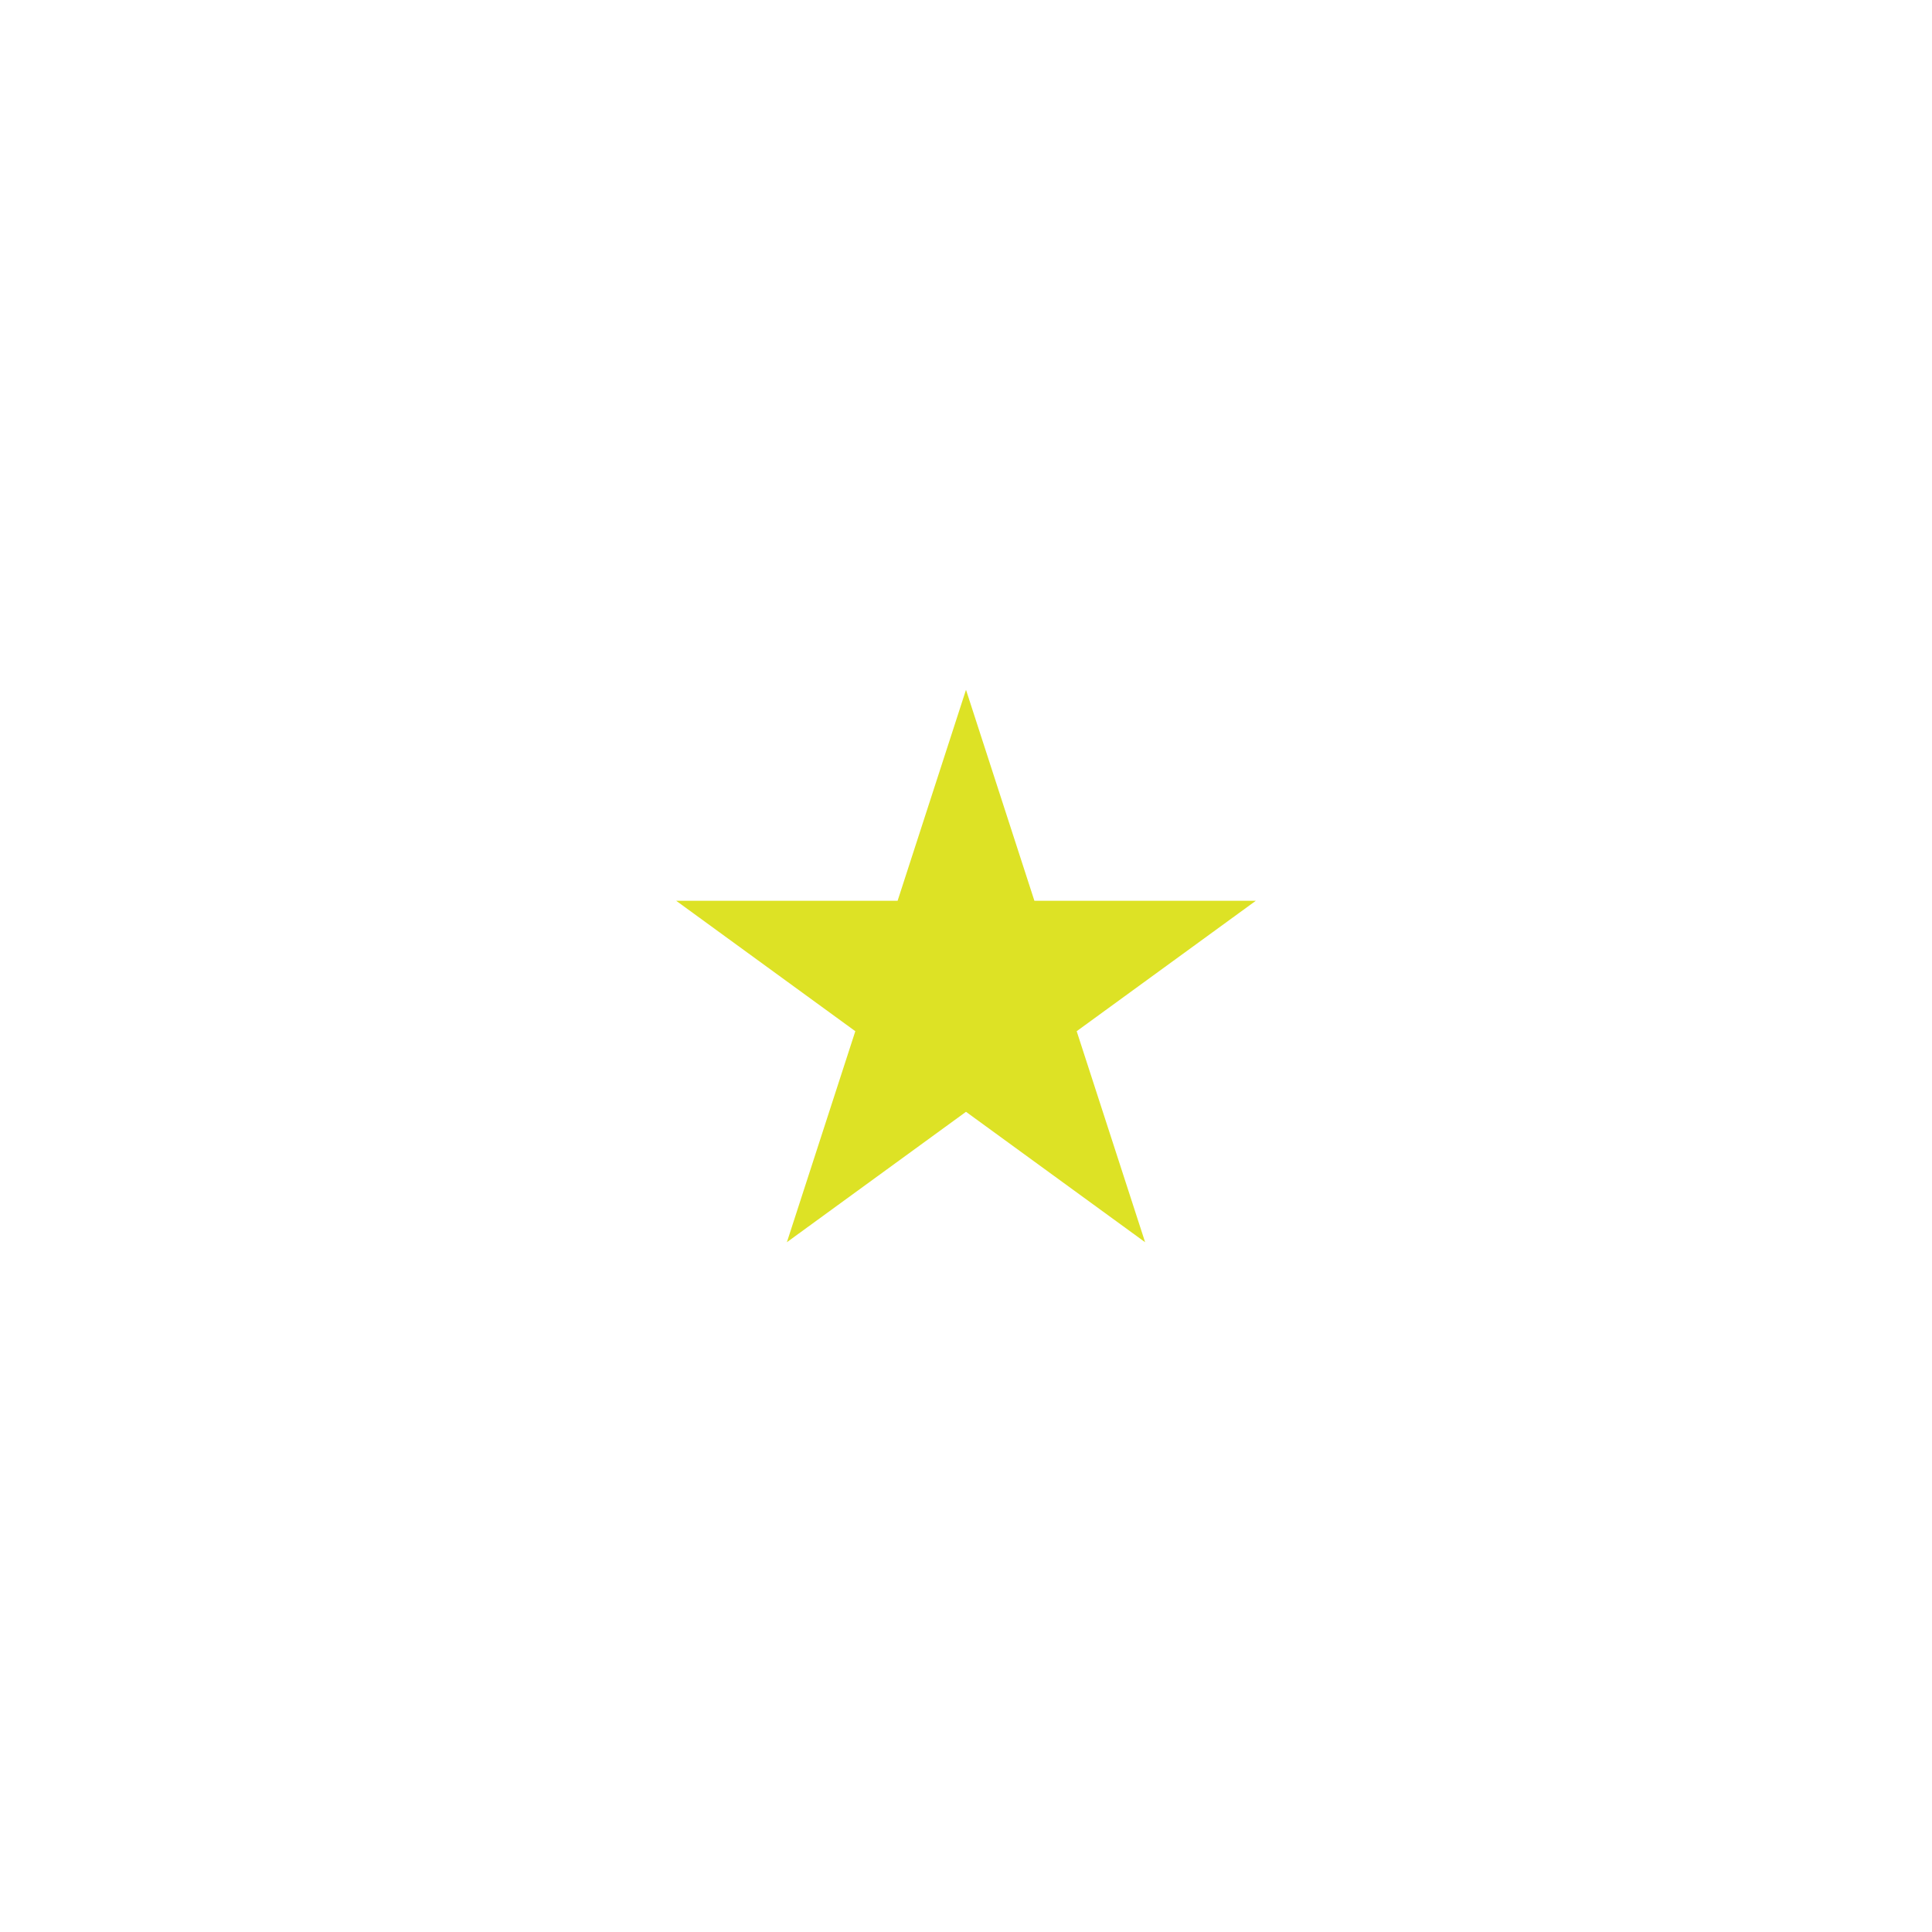
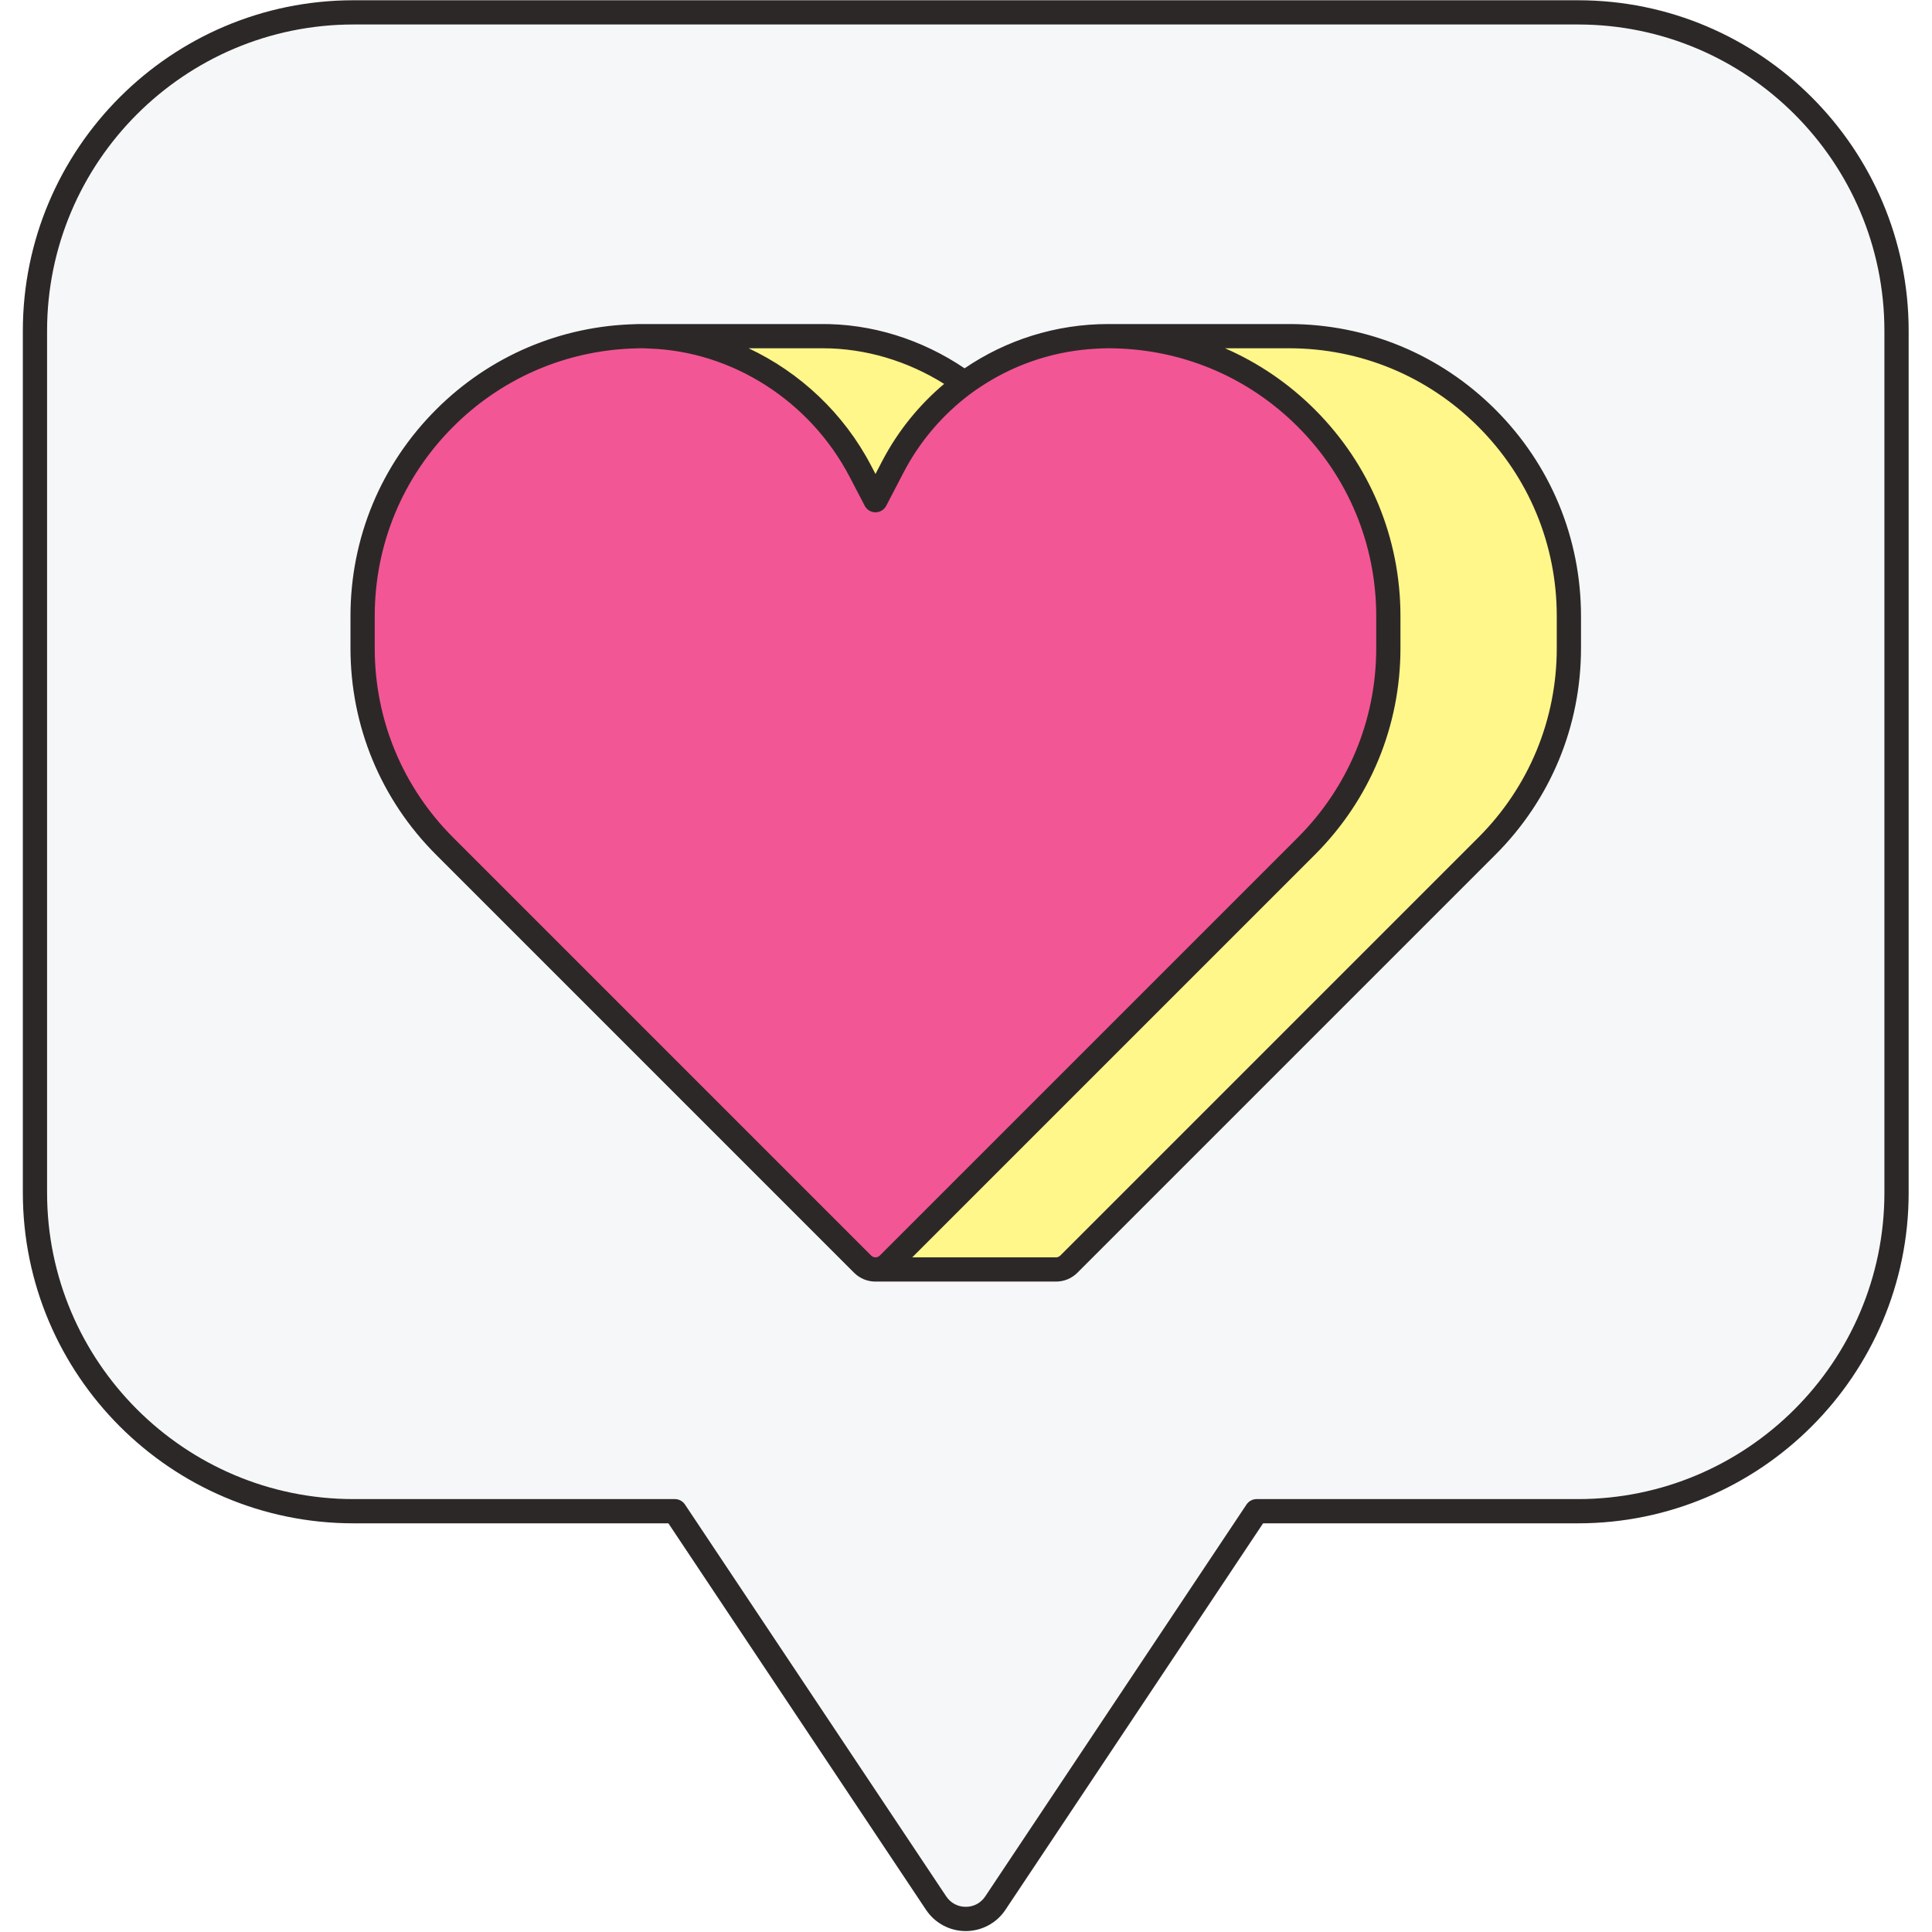
- <svg xmlns="http://www.w3.org/2000/svg" width="500" zoomAndPan="magnify" viewBox="0 0 375 375" height="500" preserveAspectRatio="xMidYMid meet" version="1.0">
+ <svg xmlns="http://www.w3.org/2000/svg" width="500" zoomAndPan="magnify" viewBox="0 0 375 375" height="500" preserveAspectRatio="xMidYMid meet" version="1.2">
  <defs>
-     <clipPath id="9670737400">
-       <path d="M 131.25 133.887 L 243.922 133.887 L 243.922 241.113 L 131.25 241.113 Z M 131.25 133.887 " clip-rule="nonzero" />
-     </clipPath>
-     <clipPath id="1a05547af1">
-       <path d="M 187.5 133.887 L 200.777 174.844 L 243.75 174.844 L 208.984 200.156 L 222.266 241.113 L 187.5 215.801 L 152.734 241.113 L 166.016 200.156 L 131.25 174.844 L 174.223 174.844 Z M 187.5 133.887 " clip-rule="nonzero" />
+     <clipPath id="400467ecc7">
+       <path d="M 4.434 0 L 370.434 0 L 370.434 375 L 4.434 375 Z M 4.434 0 " />
    </clipPath>
  </defs>
-   <g clip-path="url(#9670737400)">
-     <g clip-path="url(#1a05547af1)">
-       <path fill="#dde225" d="M 131.25 133.887 L 243.922 133.887 L 243.922 241.113 L 131.25 241.113 Z M 131.25 133.887 " fill-opacity="1" fill-rule="nonzero" />
+   <g id="f5d75d7ac8">
+     <path style=" stroke:none;fill-rule:nonzero;fill:#f6f7f8;fill-opacity:1;" d="M 6.785 64.223 L 6.785 231.504 C 6.785 265.648 34.461 293.324 68.605 293.324 L 130.992 293.324 L 181.703 369.391 C 184.434 373.492 190.465 373.492 193.195 369.391 L 243.906 293.324 L 306.293 293.324 C 340.438 293.324 368.113 265.648 368.113 231.504 L 368.113 64.223 C 368.113 30.078 340.438 2.402 306.293 2.402 L 68.605 2.402 C 34.461 2.402 6.785 30.078 6.785 64.223 Z M 6.785 64.223 " />
+     <path style=" stroke:none;fill-rule:nonzero;fill:#fff789;fill-opacity:1;" d="M 288.598 81.168 C 278.406 70.973 264.582 65.246 250.164 65.246 L 215.121 65.246 L 215.121 80.883 C 212.508 83.793 210.215 87.031 208.355 90.594 L 204.973 97.086 L 202.047 91.48 C 193.688 75.457 177.156 65.02 159.086 65.25 L 123.668 65.25 L 123.668 78.988 C 122.875 79.691 122.098 80.414 121.344 81.168 C 111.148 91.359 105.422 105.184 105.422 119.602 L 105.422 125.801 C 105.422 140.215 111.148 154.039 121.344 164.234 L 187.352 230.242 L 169.93 230.242 L 169.93 246.402 L 204.973 246.402 C 205.871 246.402 206.773 246.059 207.461 245.371 L 288.598 164.234 C 298.793 154.039 304.52 140.215 304.52 125.801 L 304.52 119.602 C 304.52 105.184 298.793 91.359 288.598 81.168 Z M 288.598 81.168 " />
+     <path style=" stroke:none;fill-rule:nonzero;fill:#f35695;fill-opacity:1;" d="M 253.555 81.168 C 243.363 70.973 229.539 65.246 215.121 65.246 C 197.551 65.246 181.438 75.016 173.312 90.594 L 169.93 97.086 L 167.004 91.48 C 158.645 75.457 142.113 65.02 124.043 65.25 C 109.879 65.43 96.332 71.137 86.301 81.168 C 76.105 91.359 70.379 105.184 70.379 119.602 L 70.379 125.801 C 70.379 140.215 76.105 154.039 86.301 164.234 L 167.438 245.371 C 168.812 246.746 171.043 246.746 172.418 245.371 L 253.555 164.234 C 263.75 154.039 269.477 140.215 269.477 125.801 L 269.477 119.602 C 269.477 105.184 263.75 91.359 253.555 81.168 Z M 253.555 81.168 " />
+     <g clip-rule="nonzero" clip-path="url(#400467ecc7)">
+       <path style=" stroke:none;fill-rule:nonzero;fill:#2d2828;fill-opacity:1;" d="M 306.293 0.051 L 68.605 0.051 C 33.219 0.051 4.434 28.836 4.434 64.223 L 4.434 231.504 C 4.434 266.891 33.219 295.676 68.605 295.676 L 129.734 295.676 L 179.742 370.695 C 181.465 373.277 184.348 374.82 187.449 374.82 C 190.555 374.816 193.434 373.277 195.152 370.695 L 245.164 295.676 L 306.293 295.676 C 341.68 295.676 370.469 266.891 370.469 231.504 L 370.469 64.223 C 370.469 28.836 341.68 0.051 306.293 0.051 Z M 365.762 231.504 C 365.762 264.297 339.086 290.973 306.293 290.973 L 243.906 290.973 C 243.121 290.973 242.387 291.367 241.949 292.02 L 191.238 368.086 C 190.379 369.375 189 370.113 187.449 370.113 C 185.902 370.113 184.52 369.375 183.66 368.086 L 132.949 292.02 C 132.516 291.367 131.777 290.973 130.992 290.973 L 68.605 290.973 C 35.812 290.973 9.137 264.297 9.137 231.504 L 9.137 64.223 C 9.137 31.43 35.812 4.754 68.605 4.754 L 306.293 4.754 C 339.086 4.754 365.762 31.43 365.762 64.223 Z M 250.164 62.895 L 215.121 62.895 C 204.941 62.895 195.289 65.992 187.227 71.492 C 178.945 65.898 169.148 62.754 159.086 62.898 L 124.699 62.898 C 124.668 62.898 124.641 62.895 124.609 62.895 C 124.414 62.895 124.211 62.895 124.016 62.898 L 123.668 62.898 C 123.602 62.898 123.535 62.914 123.469 62.918 C 108.801 63.242 95.027 69.113 84.637 79.504 C 73.926 90.215 68.027 104.453 68.027 119.602 L 68.027 125.801 C 68.027 140.945 73.926 155.188 84.637 165.898 L 165.773 247.035 C 166.883 248.145 168.359 248.754 169.93 248.754 L 204.969 248.754 C 206.539 248.754 208.016 248.145 209.125 247.035 L 290.262 165.898 C 300.973 155.188 306.871 140.945 306.871 125.801 L 306.871 119.602 C 306.871 104.453 300.973 90.215 290.262 79.504 C 279.551 68.793 265.312 62.895 250.164 62.895 Z M 302.168 125.801 C 302.168 139.688 296.758 152.75 286.938 162.57 L 205.801 243.707 C 205.5 244.004 205.152 244.051 204.969 244.051 L 177.066 244.051 L 255.219 165.898 C 265.93 155.188 271.828 140.945 271.828 125.801 L 271.828 119.602 C 271.828 104.453 265.93 90.215 255.219 79.504 C 250.113 74.398 244.199 70.398 237.773 67.598 L 250.164 67.598 C 264.055 67.598 277.113 73.008 286.938 82.828 C 296.758 92.652 302.168 105.711 302.168 119.602 Z M 72.734 119.602 C 72.734 105.711 78.141 92.652 87.965 82.828 C 96.957 73.836 108.711 68.531 121.316 67.715 C 122.098 67.664 122.883 67.633 123.668 67.617 C 123.805 67.613 123.938 67.605 124.074 67.602 C 124.254 67.602 124.43 67.598 124.613 67.598 C 125.082 67.598 125.551 67.637 126.02 67.652 C 142.094 68.184 157.207 77.785 164.918 92.566 L 167.844 98.176 C 168.246 98.953 169.051 99.438 169.93 99.438 C 170.805 99.438 171.609 98.953 172.016 98.176 L 175.398 91.68 C 178.359 86.004 182.422 81.156 187.234 77.32 C 187.883 76.805 188.543 76.305 189.215 75.828 C 189.879 75.359 190.559 74.922 191.242 74.488 C 197.613 70.473 204.988 68.082 212.77 67.68 C 213.551 67.641 214.332 67.598 215.121 67.598 C 215.91 67.598 216.691 67.621 217.473 67.656 C 230.48 68.23 242.629 73.562 251.895 82.828 C 261.715 92.652 267.125 105.711 267.125 119.602 L 267.125 125.801 C 267.125 139.688 261.715 152.75 251.895 162.57 L 187.449 227.016 L 185.785 228.676 L 184.223 230.242 L 170.758 243.707 C 170.527 243.938 170.227 244.051 169.93 244.051 C 169.629 244.051 169.328 243.934 169.102 243.707 L 167.574 242.184 L 87.965 162.57 C 78.141 152.75 72.734 139.691 72.734 125.801 Z M 159.656 67.598 C 168.031 67.598 176.199 70.094 183.258 74.512 C 178.402 78.605 174.281 83.652 171.227 89.508 L 169.93 92 L 169.09 90.391 C 163.785 80.219 155.273 72.285 145.309 67.602 L 159.117 67.602 C 159.297 67.602 159.473 67.598 159.656 67.598 Z M 159.656 67.598 " />
    </g>
  </g>
</svg>
